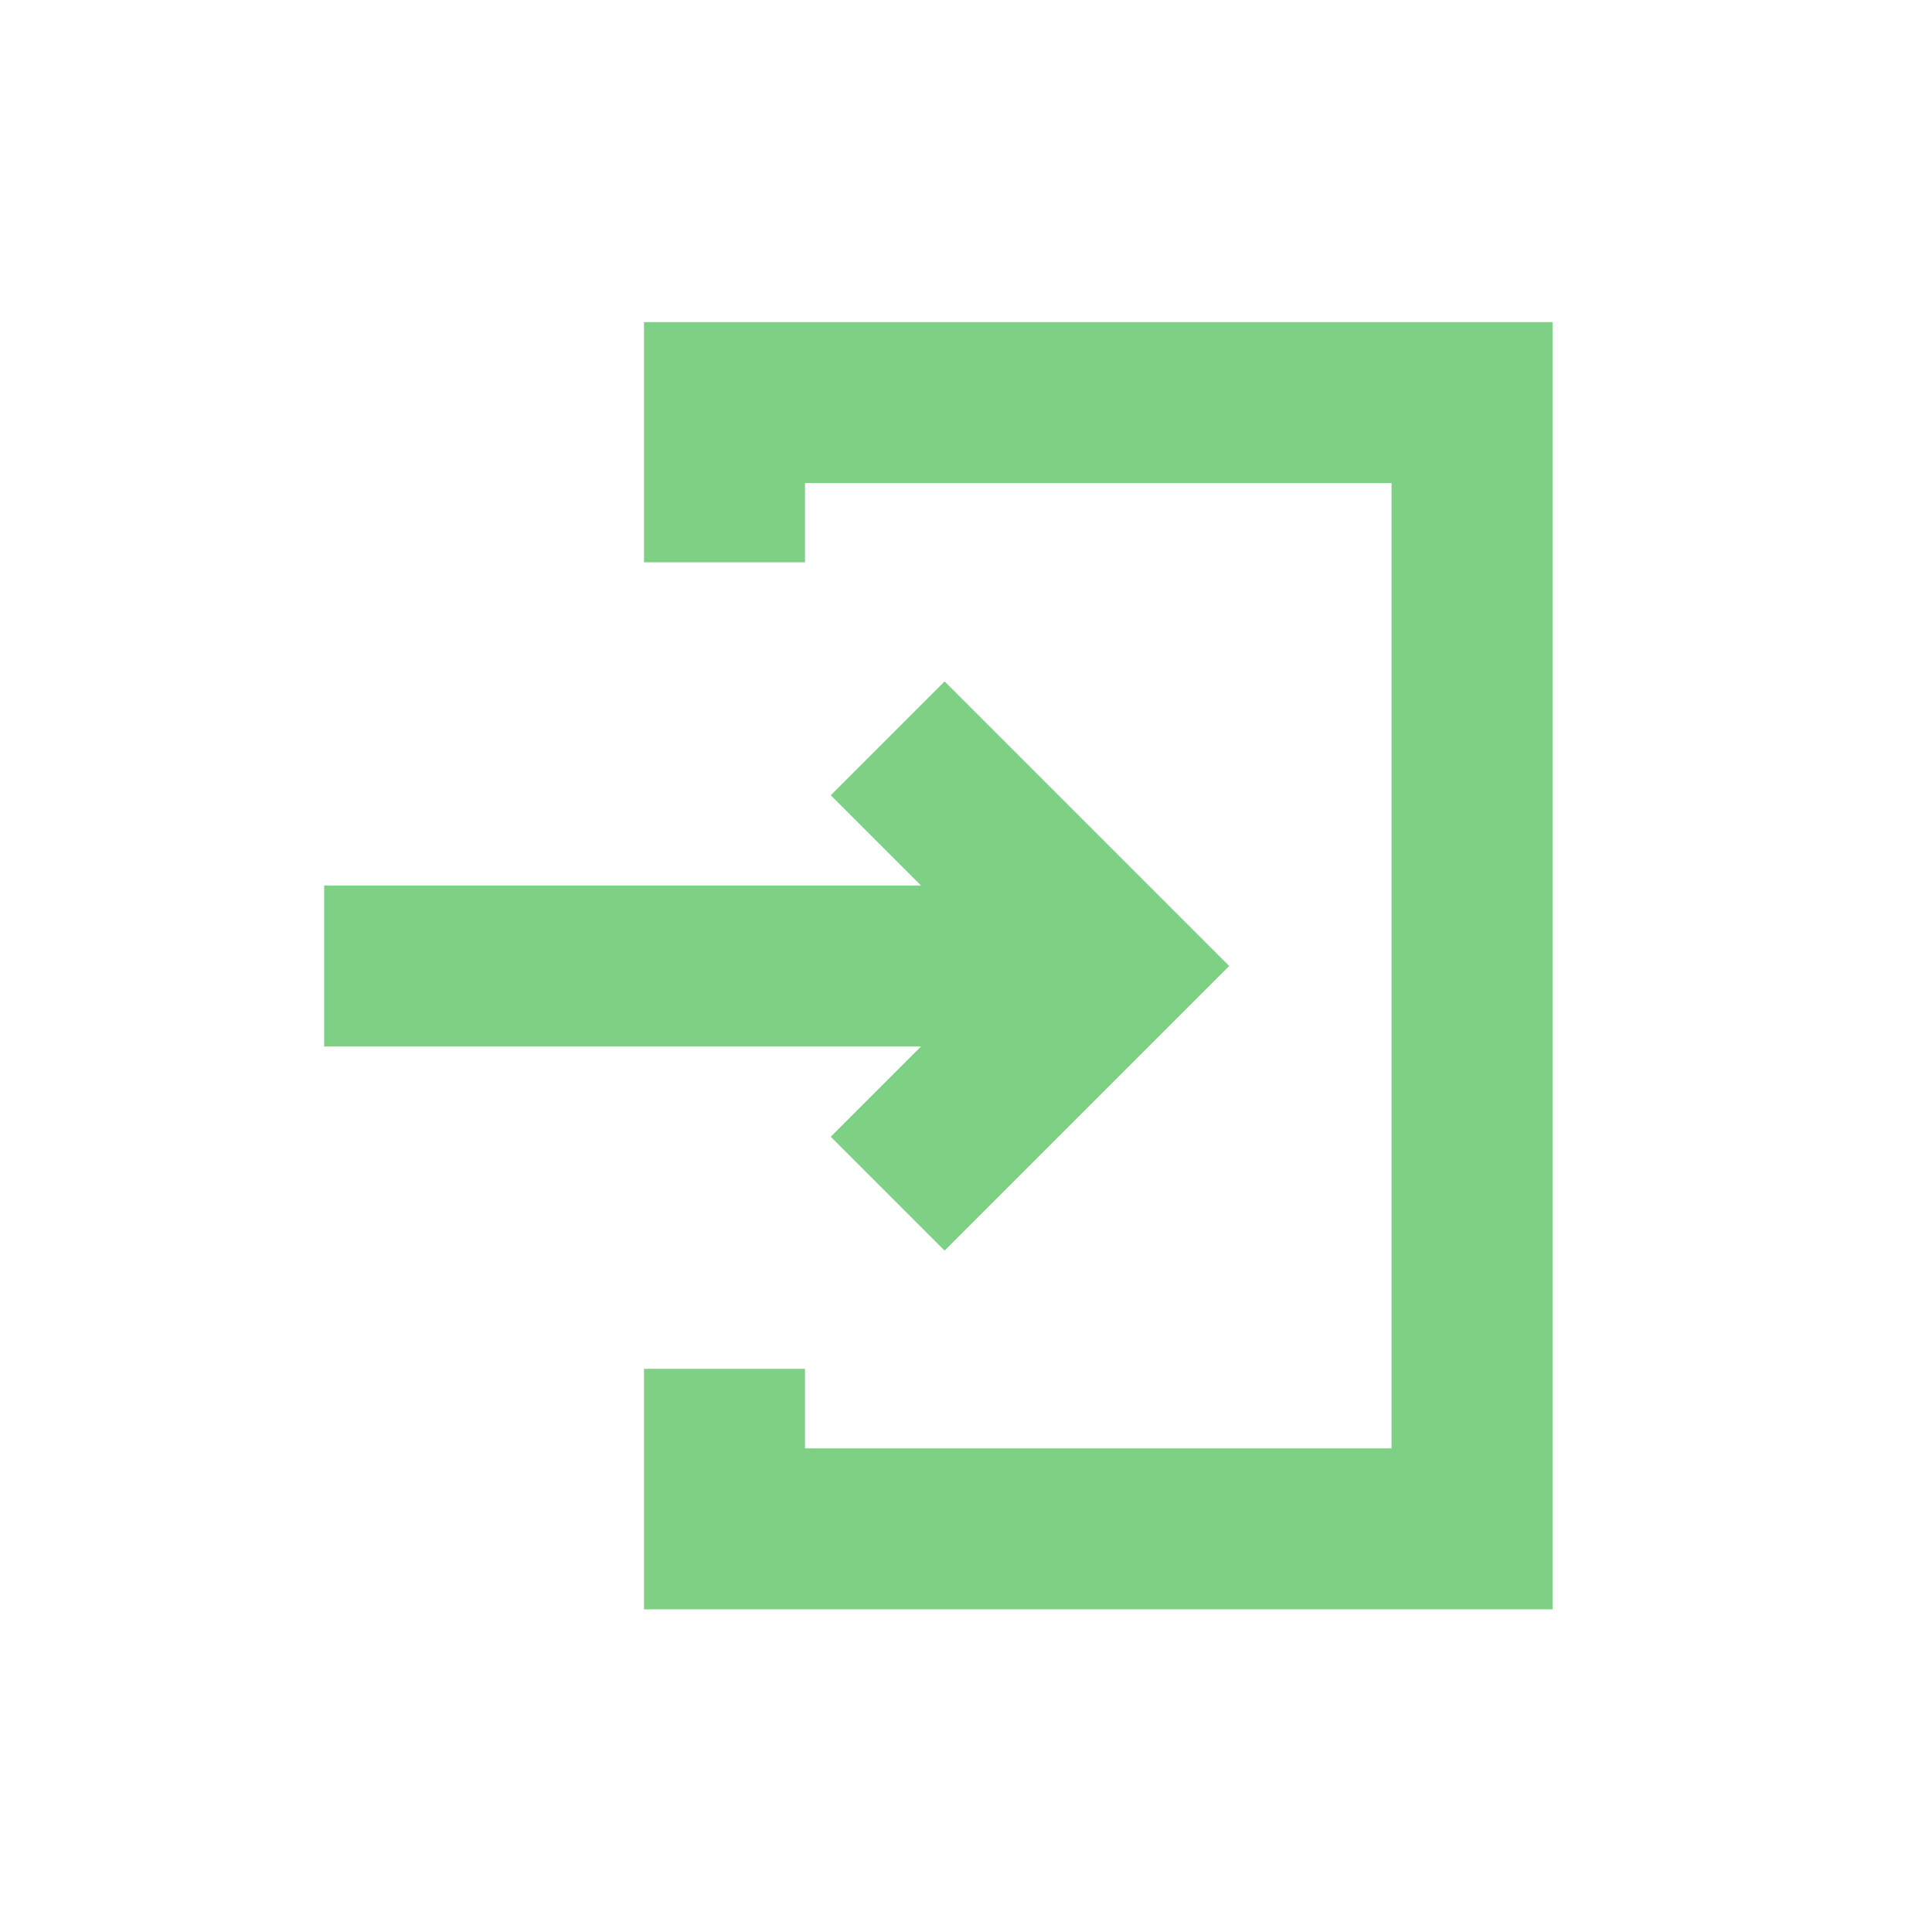
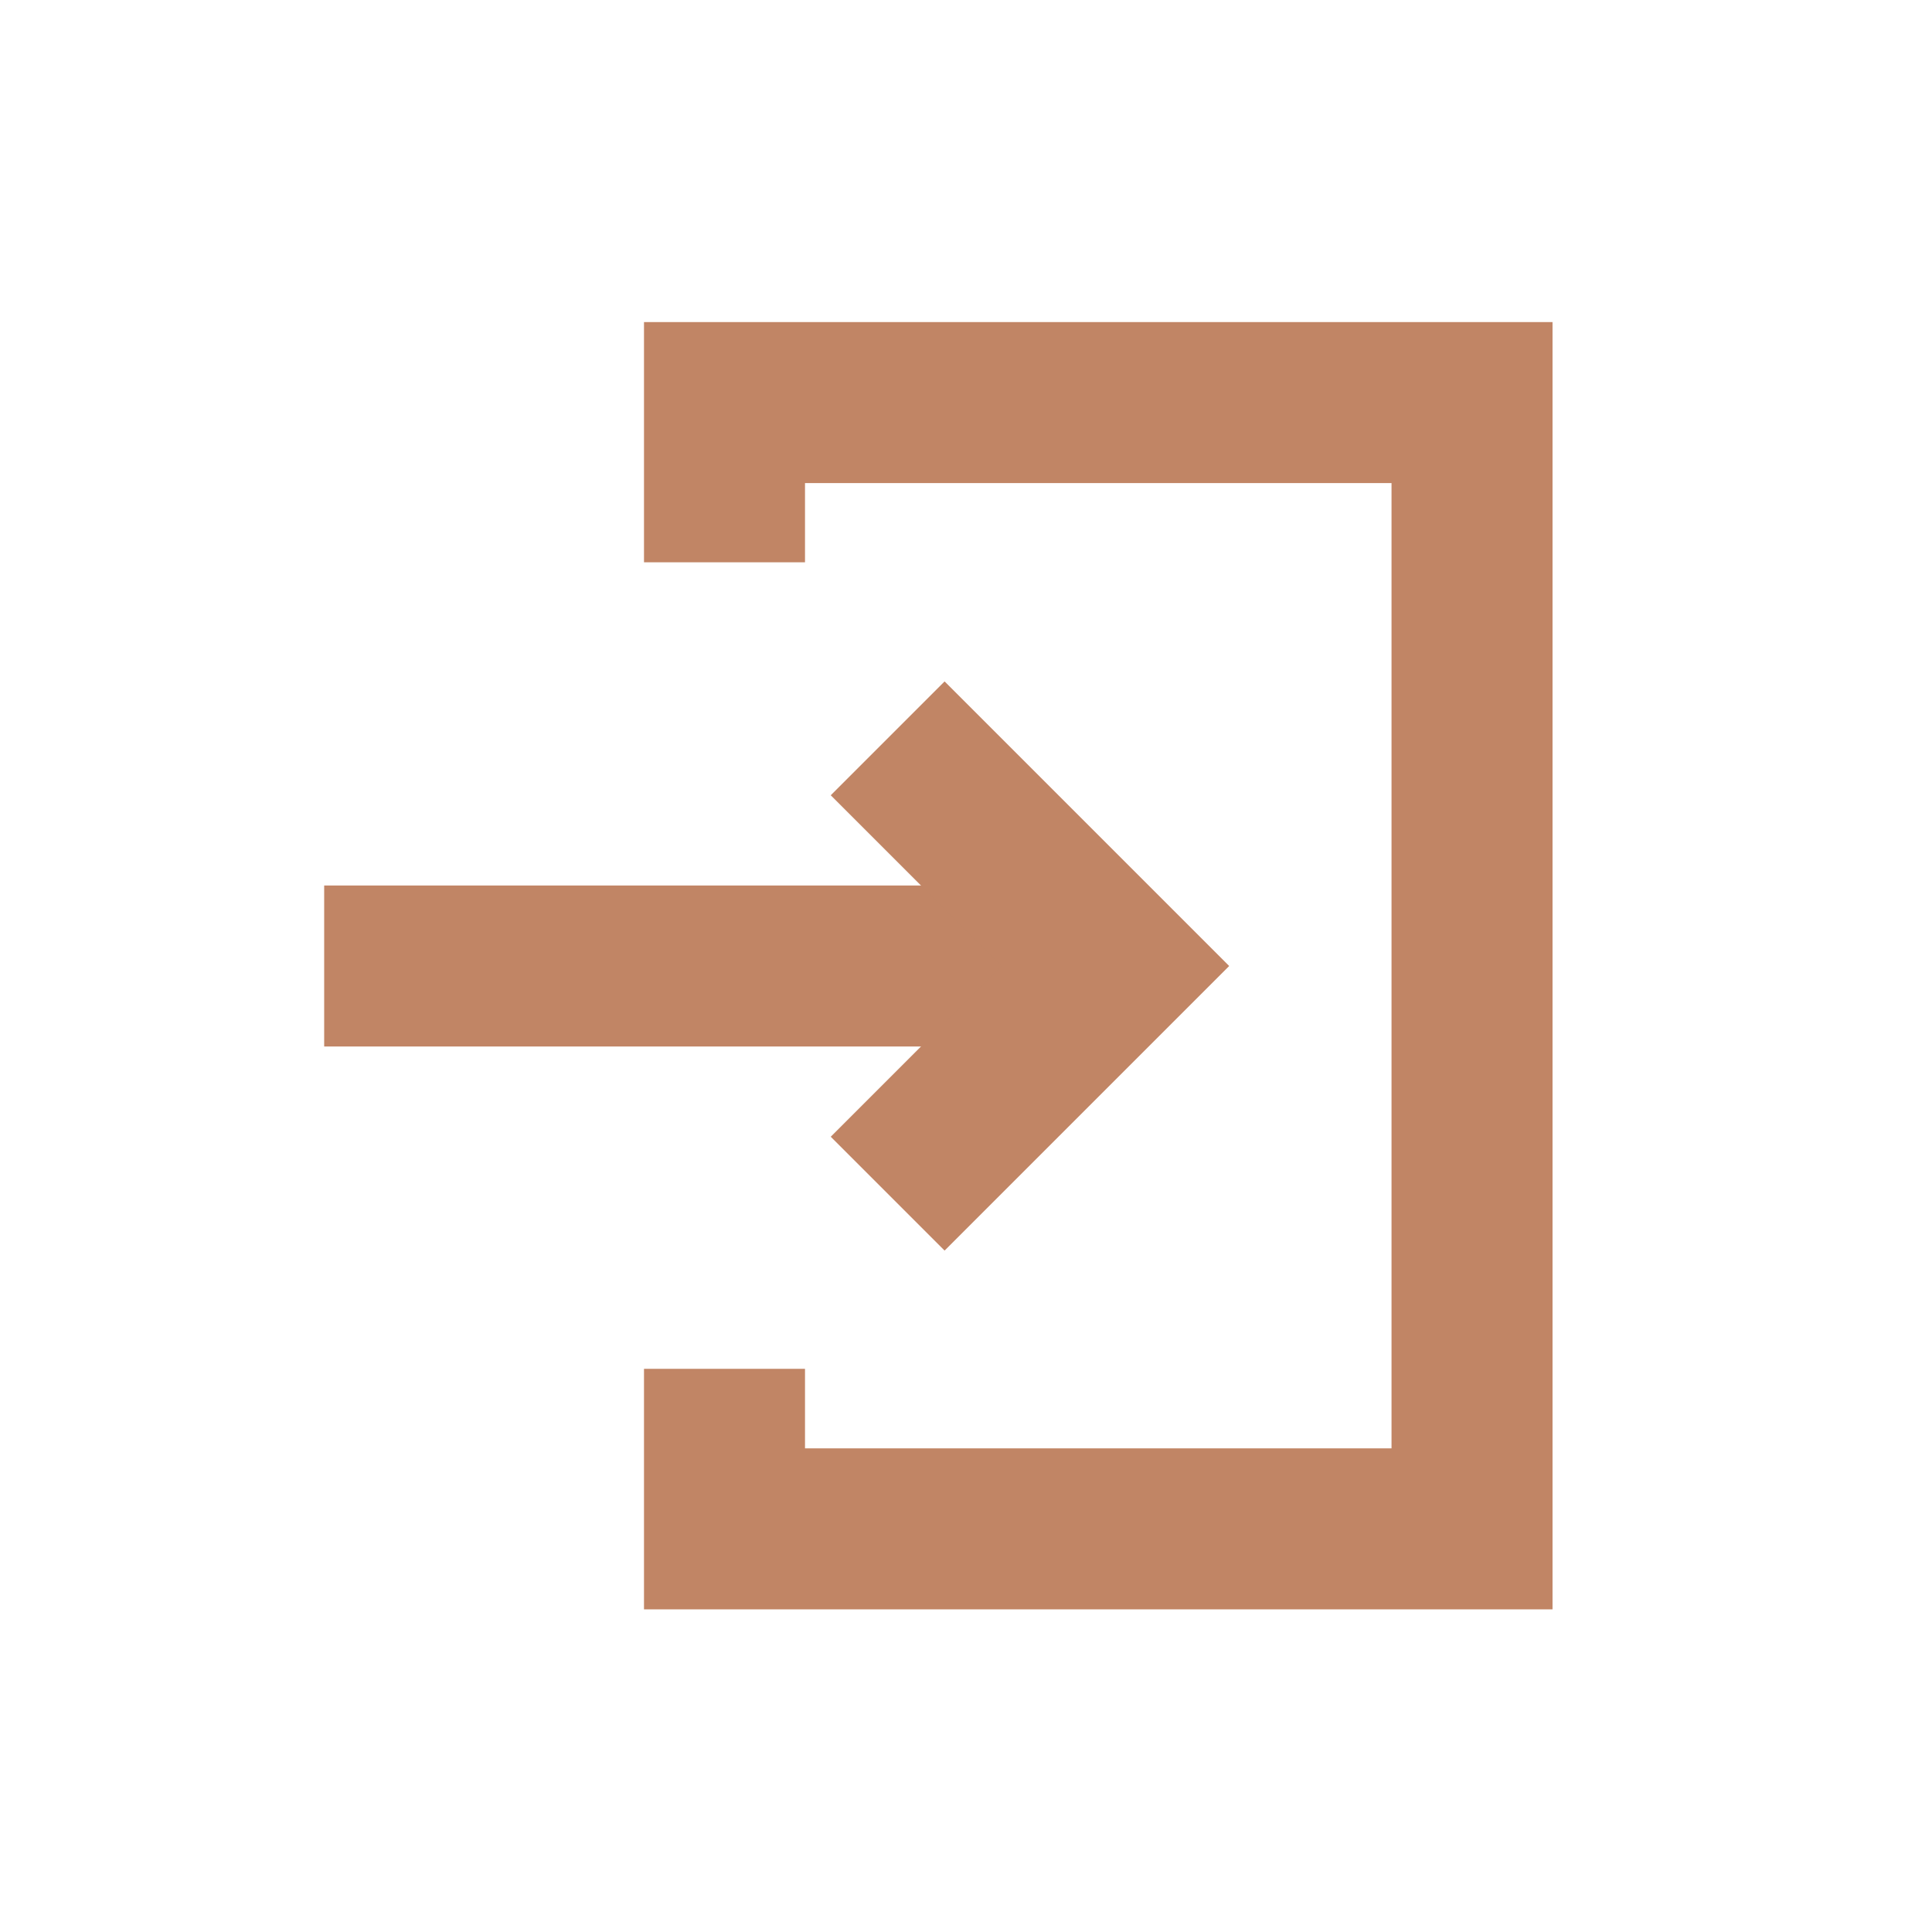
<svg xmlns="http://www.w3.org/2000/svg" width="24" height="24" viewBox="0 0 24 24">
-   <g fill="none" fill-rule="evenodd" stroke="#7ED085" stroke-width="2">
+   <g fill="none" fill-rule="evenodd" stroke="#c18565" stroke-width="2">
    <path d="M9 17.004v1.988h9.286V5.001H9v1.984M13.855 12H4.027" />
    <path d="M11.027 9.172L13.855 12l-2.828 2.828" />
  </g>
</svg>
